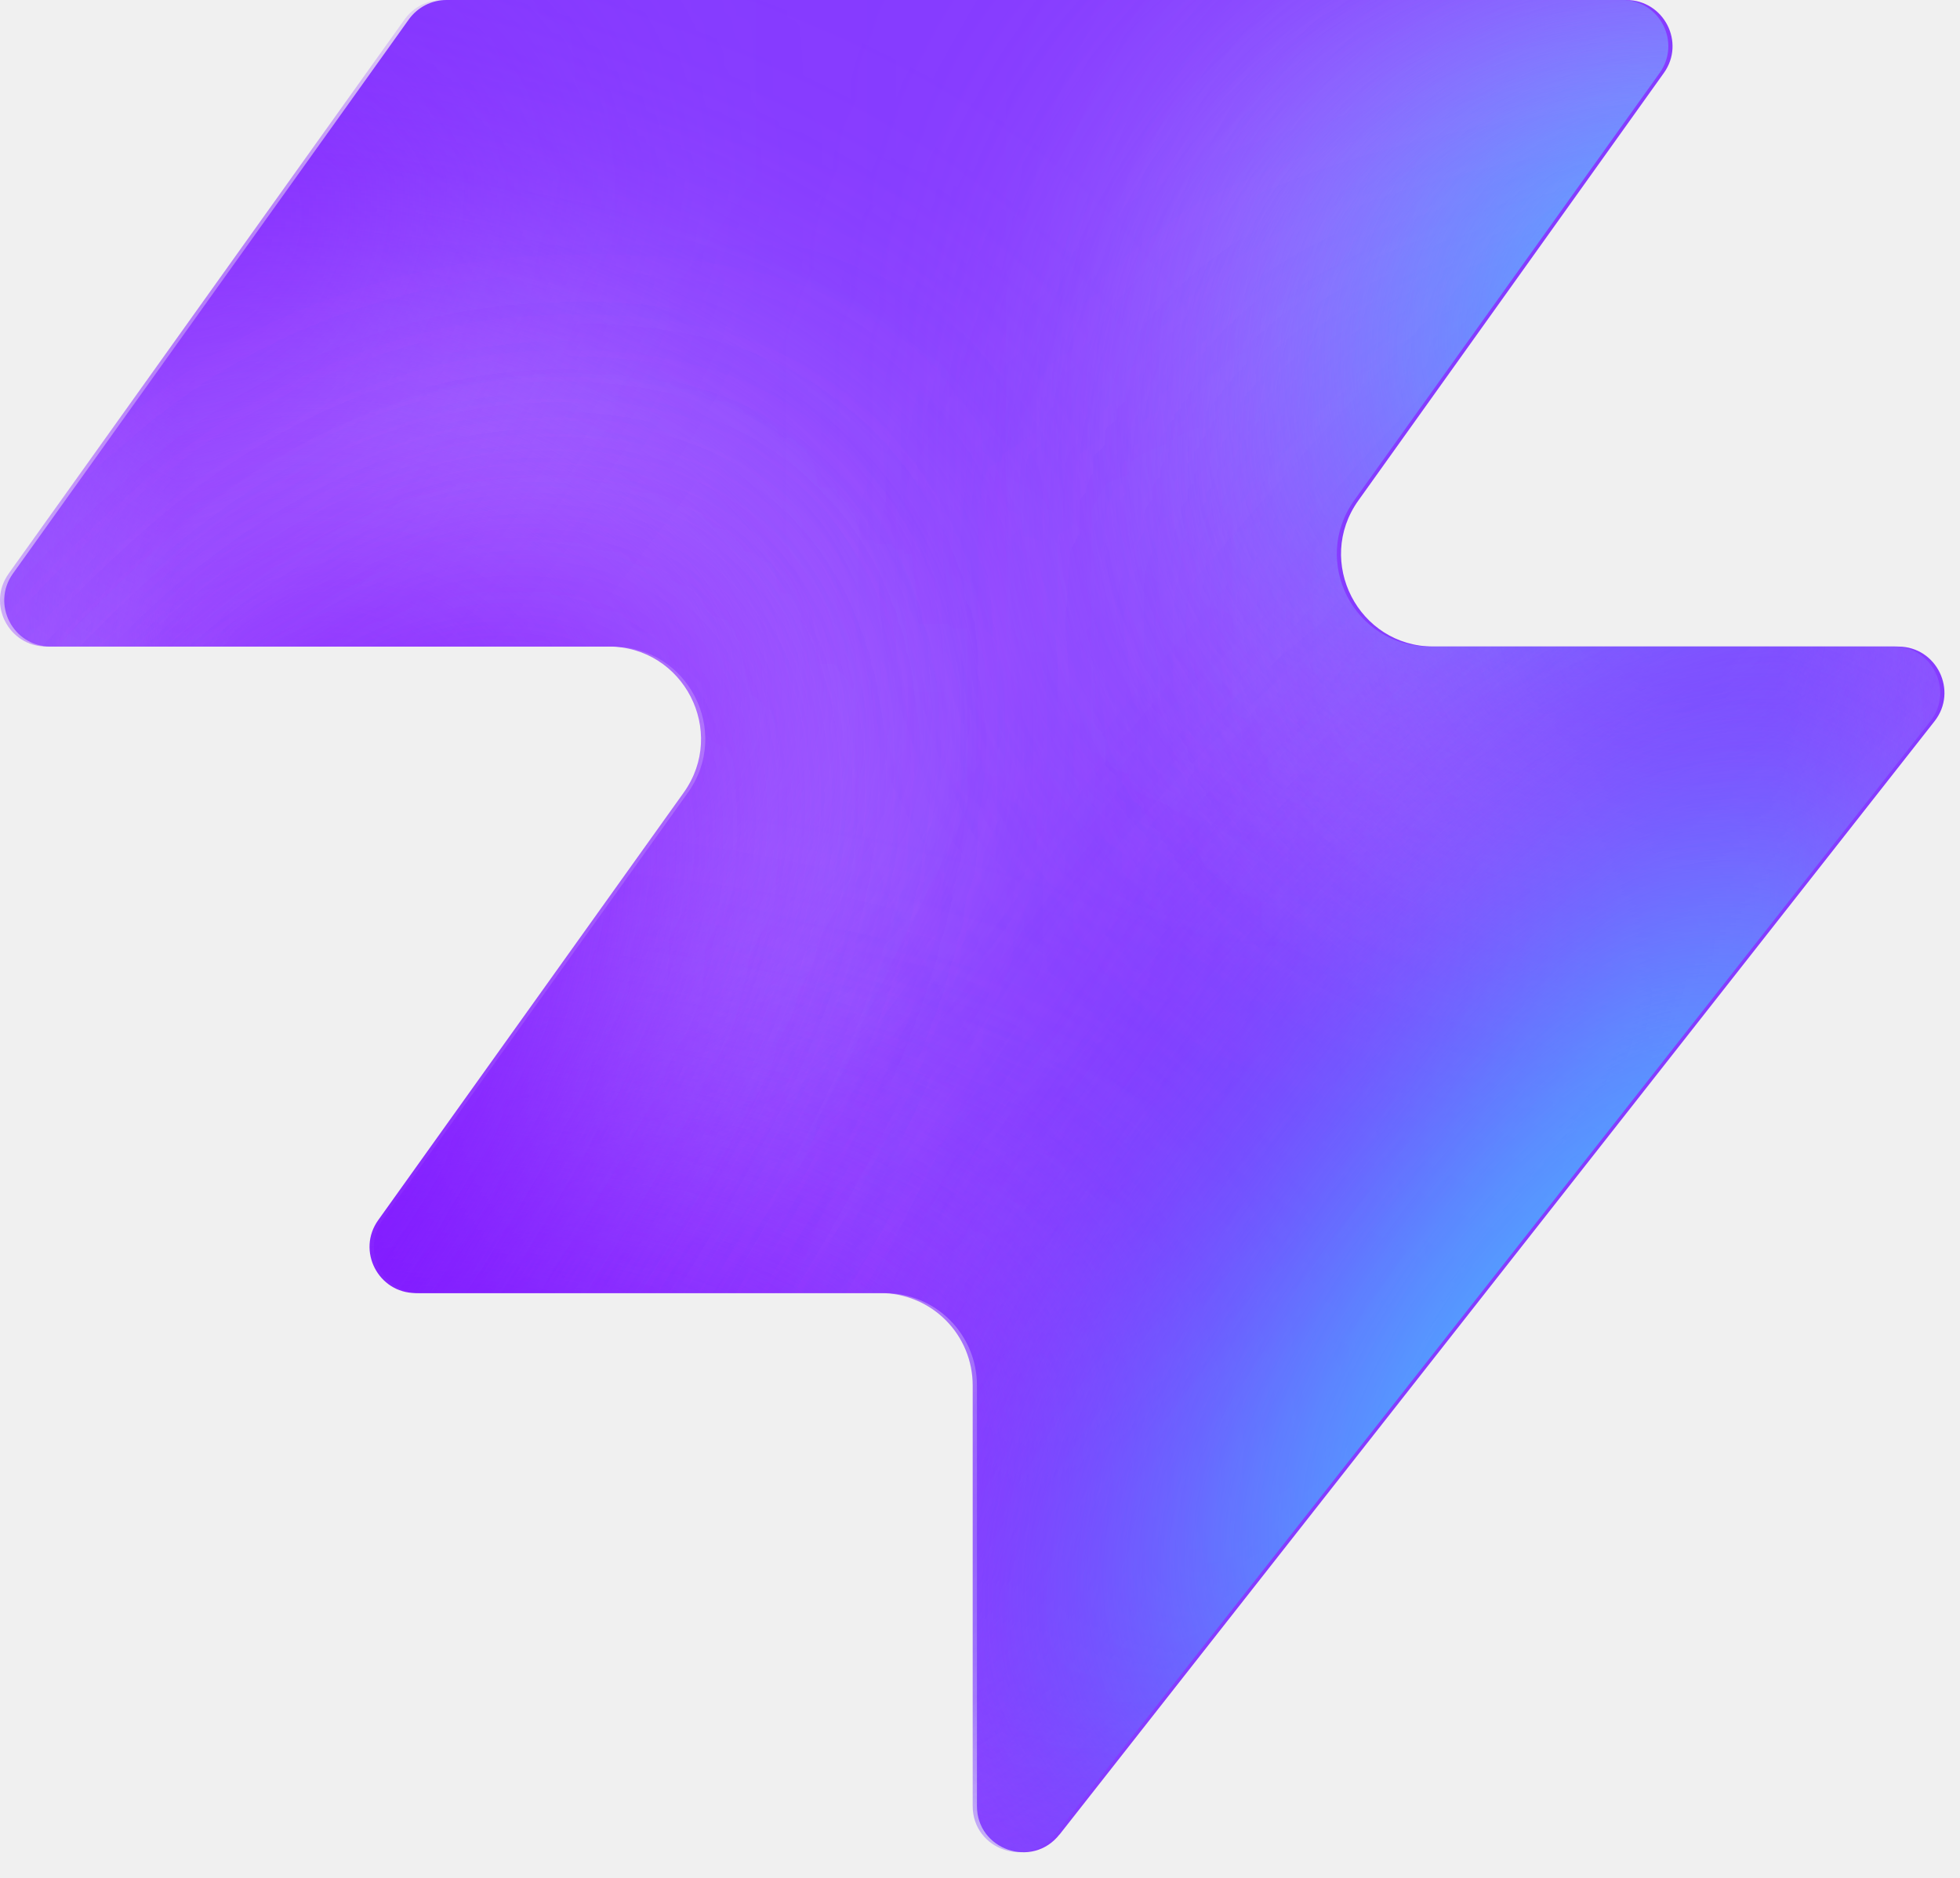
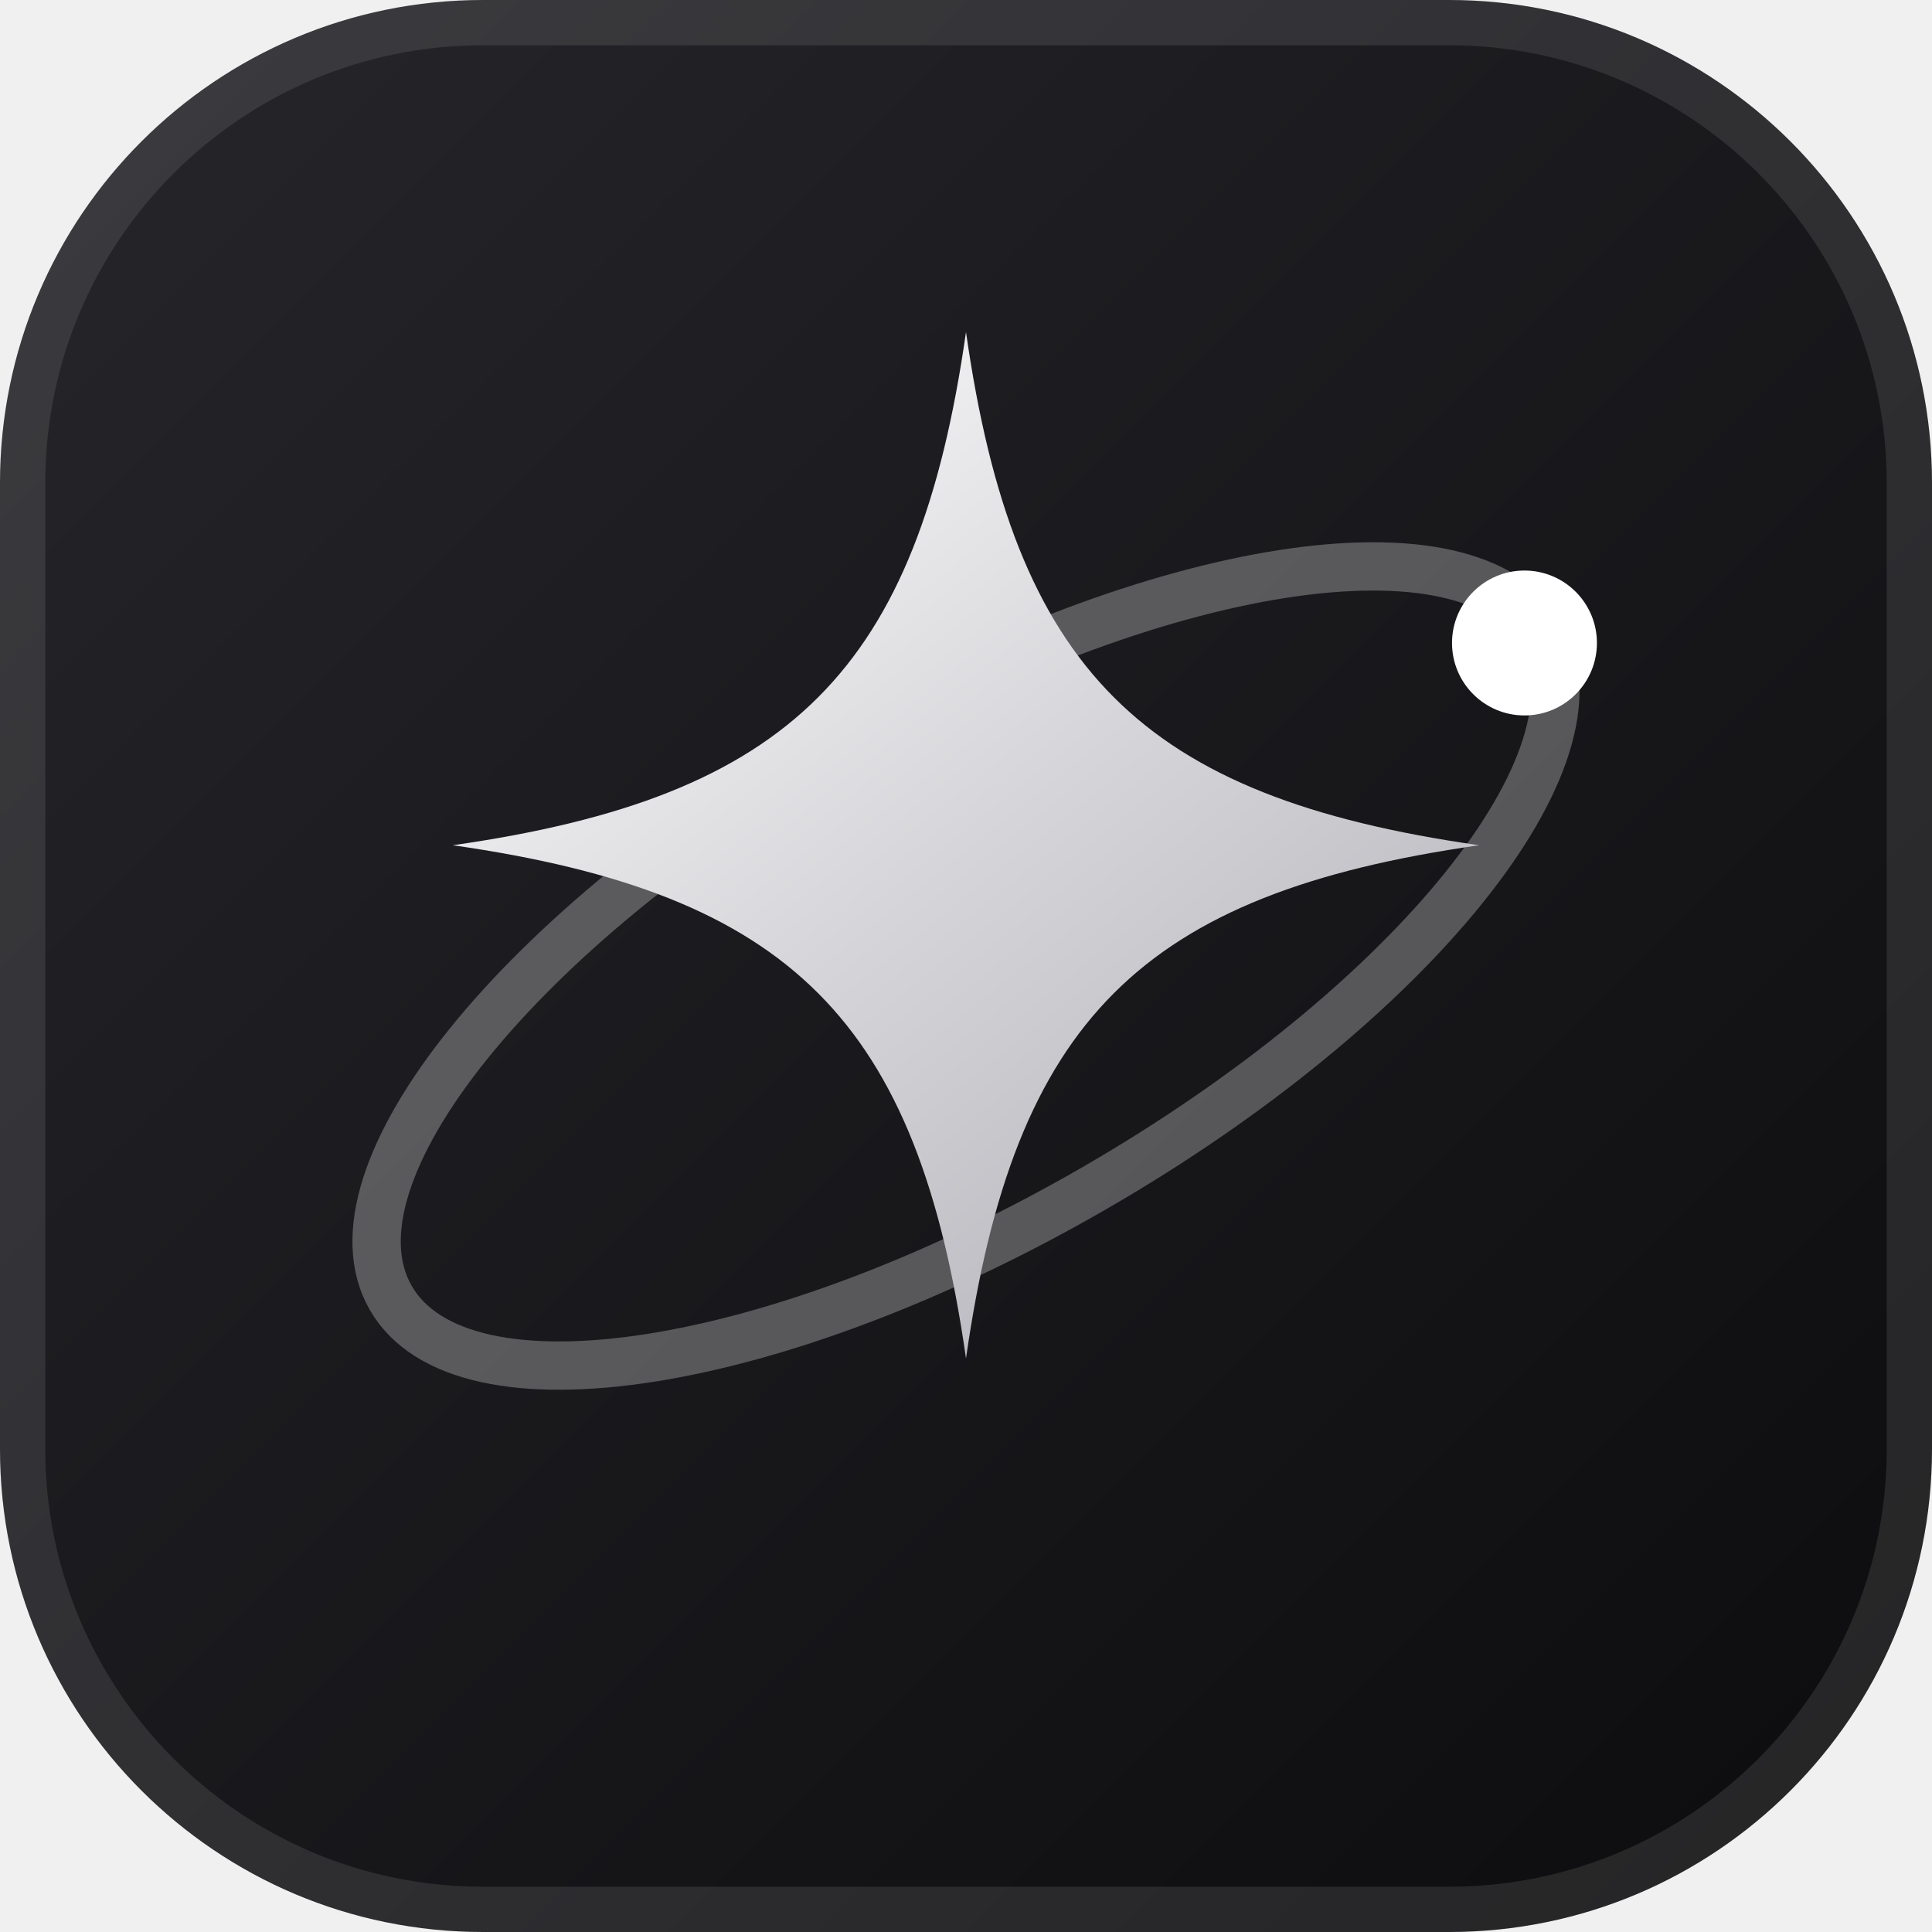
- <svg xmlns="http://www.w3.org/2000/svg" width="48" height="46" fill="none" viewBox="0 0 48 46">
-   <path fill="#863bff" d="M25.946 44.938c-.664.845-2.021.375-2.021-.698V33.937a2.26 2.26 0 0 0-2.262-2.262H10.287c-.92 0-1.456-1.04-.92-1.788l7.48-10.471c1.07-1.497 0-3.578-1.842-3.578H1.237c-.92 0-1.456-1.04-.92-1.788L10.013.474c.214-.297.556-.474.92-.474h28.894c.92 0 1.456 1.04.92 1.788l-7.48 10.471c-1.07 1.498 0 3.579 1.842 3.579h11.377c.943 0 1.473 1.088.89 1.83L25.947 44.94z" style="fill:#863bff;fill:color(display-p3 .525 .23 1);fill-opacity:1" />
-   <mask id="a" width="48" height="46" x="0" y="0" maskUnits="userSpaceOnUse" style="mask-type:alpha">
-     <path fill="#000" d="M25.842 44.938c-.664.844-2.021.375-2.021-.698V33.937a2.26 2.26 0 0 0-2.262-2.262H10.183c-.92 0-1.456-1.04-.92-1.788l7.48-10.471c1.07-1.498 0-3.579-1.842-3.579H1.133c-.92 0-1.456-1.04-.92-1.787L9.91.473c.214-.297.556-.474.92-.474h28.894c.92 0 1.456 1.04.92 1.788l-7.48 10.471c-1.07 1.498 0 3.578 1.842 3.578h11.377c.943 0 1.473 1.088.89 1.832L25.843 44.94z" style="fill:#000;fill-opacity:1" />
-   </mask>
-   <g mask="url(#a)">
-     <g filter="url(#b)">
-       <ellipse cx="5.508" cy="14.704" fill="#ede6ff" rx="5.508" ry="14.704" style="fill:#ede6ff;fill:color(display-p3 .927 .903 1);fill-opacity:1" transform="matrix(.00324 1 1 -.00324 -4.47 31.516)" />
-     </g>
-     <g filter="url(#c)">
-       <ellipse cx="10.399" cy="29.851" fill="#ede6ff" rx="10.399" ry="29.851" style="fill:#ede6ff;fill:color(display-p3 .927 .903 1);fill-opacity:1" transform="matrix(.00324 1 1 -.00324 -39.328 7.883)" />
-     </g>
-     <g filter="url(#d)">
-       <ellipse cx="5.508" cy="30.487" fill="#7e14ff" rx="5.508" ry="30.487" style="fill:#7e14ff;fill:color(display-p3 .492 .077 1);fill-opacity:1" transform="rotate(89.814 -25.913 -14.639)scale(1 -1)" />
-     </g>
-     <g filter="url(#e)">
-       <ellipse cx="5.508" cy="30.599" fill="#7e14ff" rx="5.508" ry="30.599" style="fill:#7e14ff;fill:color(display-p3 .492 .077 1);fill-opacity:1" transform="rotate(89.814 -32.644 -3.334)scale(1 -1)" />
-     </g>
-     <g filter="url(#f)">
-       <ellipse cx="5.508" cy="30.599" fill="#7e14ff" rx="5.508" ry="30.599" style="fill:#7e14ff;fill:color(display-p3 .492 .077 1);fill-opacity:1" transform="matrix(.00324 1 1 -.00324 -34.34 30.47)" />
-     </g>
-     <g filter="url(#g)">
-       <ellipse cx="14.072" cy="22.078" fill="#ede6ff" rx="14.072" ry="22.078" style="fill:#ede6ff;fill:color(display-p3 .927 .903 1);fill-opacity:1" transform="rotate(93.35 24.506 48.493)scale(-1 1)" />
-     </g>
-     <g filter="url(#h)">
-       <ellipse cx="3.47" cy="21.501" fill="#7e14ff" rx="3.47" ry="21.501" style="fill:#7e14ff;fill:color(display-p3 .492 .077 1);fill-opacity:1" transform="rotate(89.009 28.708 47.59)scale(-1 1)" />
-     </g>
-     <g filter="url(#i)">
-       <ellipse cx="3.47" cy="21.501" fill="#7e14ff" rx="3.47" ry="21.501" style="fill:#7e14ff;fill:color(display-p3 .492 .077 1);fill-opacity:1" transform="rotate(89.009 28.708 47.59)scale(-1 1)" />
-     </g>
-     <g filter="url(#j)">
-       <ellipse cx=".387" cy="8.972" fill="#7e14ff" rx="4.407" ry="29.108" style="fill:#7e14ff;fill:color(display-p3 .492 .077 1);fill-opacity:1" transform="rotate(39.51 .387 8.972)" />
-     </g>
-     <g filter="url(#k)">
-       <ellipse cx="47.523" cy="-6.092" fill="#7e14ff" rx="4.407" ry="29.108" style="fill:#7e14ff;fill:color(display-p3 .492 .077 1);fill-opacity:1" transform="rotate(37.892 47.523 -6.092)" />
-     </g>
-     <g filter="url(#l)">
-       <ellipse cx="41.412" cy="6.333" fill="#47bfff" rx="5.971" ry="9.665" style="fill:#47bfff;fill:color(display-p3 .28 .748 1);fill-opacity:1" transform="rotate(37.892 41.412 6.333)" />
-     </g>
-     <g filter="url(#m)">
-       <ellipse cx="-1.879" cy="38.332" fill="#7e14ff" rx="4.407" ry="29.108" style="fill:#7e14ff;fill:color(display-p3 .492 .077 1);fill-opacity:1" transform="rotate(37.892 -1.88 38.332)" />
-     </g>
-     <g filter="url(#n)">
-       <ellipse cx="-1.879" cy="38.332" fill="#7e14ff" rx="4.407" ry="29.108" style="fill:#7e14ff;fill:color(display-p3 .492 .077 1);fill-opacity:1" transform="rotate(37.892 -1.88 38.332)" />
-     </g>
-     <g filter="url(#o)">
-       <ellipse cx="35.651" cy="29.907" fill="#7e14ff" rx="4.407" ry="29.108" style="fill:#7e14ff;fill:color(display-p3 .492 .077 1);fill-opacity:1" transform="rotate(37.892 35.651 29.907)" />
-     </g>
-     <g filter="url(#p)">
-       <ellipse cx="38.418" cy="32.4" fill="#47bfff" rx="5.971" ry="15.297" style="fill:#47bfff;fill:color(display-p3 .28 .748 1);fill-opacity:1" transform="rotate(37.892 38.418 32.4)" />
-     </g>
-   </g>
+ <svg xmlns="http://www.w3.org/2000/svg" width="64" height="64" viewBox="0 0 64 64" fill="none">
  <defs>
-     <filter id="b" width="60.045" height="41.654" x="-19.77" y="16.149" color-interpolation-filters="sRGB" filterUnits="userSpaceOnUse">
-       <feFlood flood-opacity="0" result="BackgroundImageFix" />
-       <feBlend in="SourceGraphic" in2="BackgroundImageFix" result="shape" />
-       <feGaussianBlur result="effect1_foregroundBlur_2002_17158" stdDeviation="7.659" />
-     </filter>
-     <filter id="c" width="90.34" height="51.437" x="-54.613" y="-7.533" color-interpolation-filters="sRGB" filterUnits="userSpaceOnUse">
-       <feFlood flood-opacity="0" result="BackgroundImageFix" />
-       <feBlend in="SourceGraphic" in2="BackgroundImageFix" result="shape" />
-       <feGaussianBlur result="effect1_foregroundBlur_2002_17158" stdDeviation="7.659" />
-     </filter>
-     <filter id="d" width="79.355" height="29.4" x="-49.64" y="2.03" color-interpolation-filters="sRGB" filterUnits="userSpaceOnUse">
-       <feFlood flood-opacity="0" result="BackgroundImageFix" />
-       <feBlend in="SourceGraphic" in2="BackgroundImageFix" result="shape" />
-       <feGaussianBlur result="effect1_foregroundBlur_2002_17158" stdDeviation="4.596" />
-     </filter>
-     <filter id="e" width="79.579" height="29.4" x="-45.045" y="20.029" color-interpolation-filters="sRGB" filterUnits="userSpaceOnUse">
-       <feFlood flood-opacity="0" result="BackgroundImageFix" />
-       <feBlend in="SourceGraphic" in2="BackgroundImageFix" result="shape" />
-       <feGaussianBlur result="effect1_foregroundBlur_2002_17158" stdDeviation="4.596" />
-     </filter>
-     <filter id="f" width="79.579" height="29.4" x="-43.513" y="21.178" color-interpolation-filters="sRGB" filterUnits="userSpaceOnUse">
-       <feFlood flood-opacity="0" result="BackgroundImageFix" />
-       <feBlend in="SourceGraphic" in2="BackgroundImageFix" result="shape" />
-       <feGaussianBlur result="effect1_foregroundBlur_2002_17158" stdDeviation="4.596" />
-     </filter>
-     <filter id="g" width="74.749" height="58.852" x="15.756" y="-17.901" color-interpolation-filters="sRGB" filterUnits="userSpaceOnUse">
-       <feFlood flood-opacity="0" result="BackgroundImageFix" />
-       <feBlend in="SourceGraphic" in2="BackgroundImageFix" result="shape" />
-       <feGaussianBlur result="effect1_foregroundBlur_2002_17158" stdDeviation="7.659" />
-     </filter>
-     <filter id="h" width="61.377" height="25.362" x="23.548" y="2.284" color-interpolation-filters="sRGB" filterUnits="userSpaceOnUse">
-       <feFlood flood-opacity="0" result="BackgroundImageFix" />
-       <feBlend in="SourceGraphic" in2="BackgroundImageFix" result="shape" />
-       <feGaussianBlur result="effect1_foregroundBlur_2002_17158" stdDeviation="4.596" />
-     </filter>
-     <filter id="i" width="61.377" height="25.362" x="23.548" y="2.284" color-interpolation-filters="sRGB" filterUnits="userSpaceOnUse">
-       <feFlood flood-opacity="0" result="BackgroundImageFix" />
-       <feBlend in="SourceGraphic" in2="BackgroundImageFix" result="shape" />
-       <feGaussianBlur result="effect1_foregroundBlur_2002_17158" stdDeviation="4.596" />
-     </filter>
-     <filter id="j" width="56.045" height="63.649" x="-27.636" y="-22.853" color-interpolation-filters="sRGB" filterUnits="userSpaceOnUse">
-       <feFlood flood-opacity="0" result="BackgroundImageFix" />
-       <feBlend in="SourceGraphic" in2="BackgroundImageFix" result="shape" />
-       <feGaussianBlur result="effect1_foregroundBlur_2002_17158" stdDeviation="4.596" />
-     </filter>
-     <filter id="k" width="54.814" height="64.646" x="20.116" y="-38.415" color-interpolation-filters="sRGB" filterUnits="userSpaceOnUse">
-       <feFlood flood-opacity="0" result="BackgroundImageFix" />
-       <feBlend in="SourceGraphic" in2="BackgroundImageFix" result="shape" />
-       <feGaussianBlur result="effect1_foregroundBlur_2002_17158" stdDeviation="4.596" />
-     </filter>
-     <filter id="l" width="33.541" height="35.313" x="24.641" y="-11.323" color-interpolation-filters="sRGB" filterUnits="userSpaceOnUse">
-       <feFlood flood-opacity="0" result="BackgroundImageFix" />
-       <feBlend in="SourceGraphic" in2="BackgroundImageFix" result="shape" />
-       <feGaussianBlur result="effect1_foregroundBlur_2002_17158" stdDeviation="4.596" />
-     </filter>
-     <filter id="m" width="54.814" height="64.646" x="-29.286" y="6.009" color-interpolation-filters="sRGB" filterUnits="userSpaceOnUse">
-       <feFlood flood-opacity="0" result="BackgroundImageFix" />
-       <feBlend in="SourceGraphic" in2="BackgroundImageFix" result="shape" />
-       <feGaussianBlur result="effect1_foregroundBlur_2002_17158" stdDeviation="4.596" />
-     </filter>
-     <filter id="n" width="54.814" height="64.646" x="-29.286" y="6.009" color-interpolation-filters="sRGB" filterUnits="userSpaceOnUse">
-       <feFlood flood-opacity="0" result="BackgroundImageFix" />
-       <feBlend in="SourceGraphic" in2="BackgroundImageFix" result="shape" />
-       <feGaussianBlur result="effect1_foregroundBlur_2002_17158" stdDeviation="4.596" />
-     </filter>
-     <filter id="o" width="54.814" height="64.646" x="8.244" y="-2.416" color-interpolation-filters="sRGB" filterUnits="userSpaceOnUse">
-       <feFlood flood-opacity="0" result="BackgroundImageFix" />
-       <feBlend in="SourceGraphic" in2="BackgroundImageFix" result="shape" />
-       <feGaussianBlur result="effect1_foregroundBlur_2002_17158" stdDeviation="4.596" />
-     </filter>
-     <filter id="p" width="39.409" height="43.623" x="18.713" y="10.588" color-interpolation-filters="sRGB" filterUnits="userSpaceOnUse">
-       <feFlood flood-opacity="0" result="BackgroundImageFix" />
-       <feBlend in="SourceGraphic" in2="BackgroundImageFix" result="shape" />
-       <feGaussianBlur result="effect1_foregroundBlur_2002_17158" stdDeviation="4.596" />
-     </filter>
+     <linearGradient id="t" x1="0" y1="0" x2="64" y2="64" gradientUnits="userSpaceOnUse">
+       <stop stop-color="#26262b" />
+       <stop offset="1" stop-color="#0c0c0e" />
+     </linearGradient>
+     <linearGradient id="s" x1="16" y1="12" x2="48" y2="52" gradientUnits="userSpaceOnUse">
+       <stop stop-color="#fff" />
+       <stop offset="1" stop-color="#a1a1aa" />
+     </linearGradient>
  </defs>
+   <rect width="64" height="64" rx="16" fill="url(#t)" />
+   <rect x=".75" y=".75" width="62.5" height="62.5" rx="15.25" stroke="#fff" stroke-opacity=".1" stroke-width="1.5" />
+   <ellipse cx="32" cy="32" rx="22" ry="8.5" transform="rotate(-30 32 32)" stroke="#fff" stroke-opacity=".28" stroke-width="1.6" />
+   <path d="M32 11c1.6 11.2 5.8 15.4 17 17-11.2 1.6-15.4 5.8-17 17-1.6-11.2-5.8-15.4-17-17 11.2-1.6 15.4-5.8 17-17Z" fill="url(#s)" />
+   <circle cx="50.5" cy="21.3" r="2.4" fill="#fff" />
</svg>
